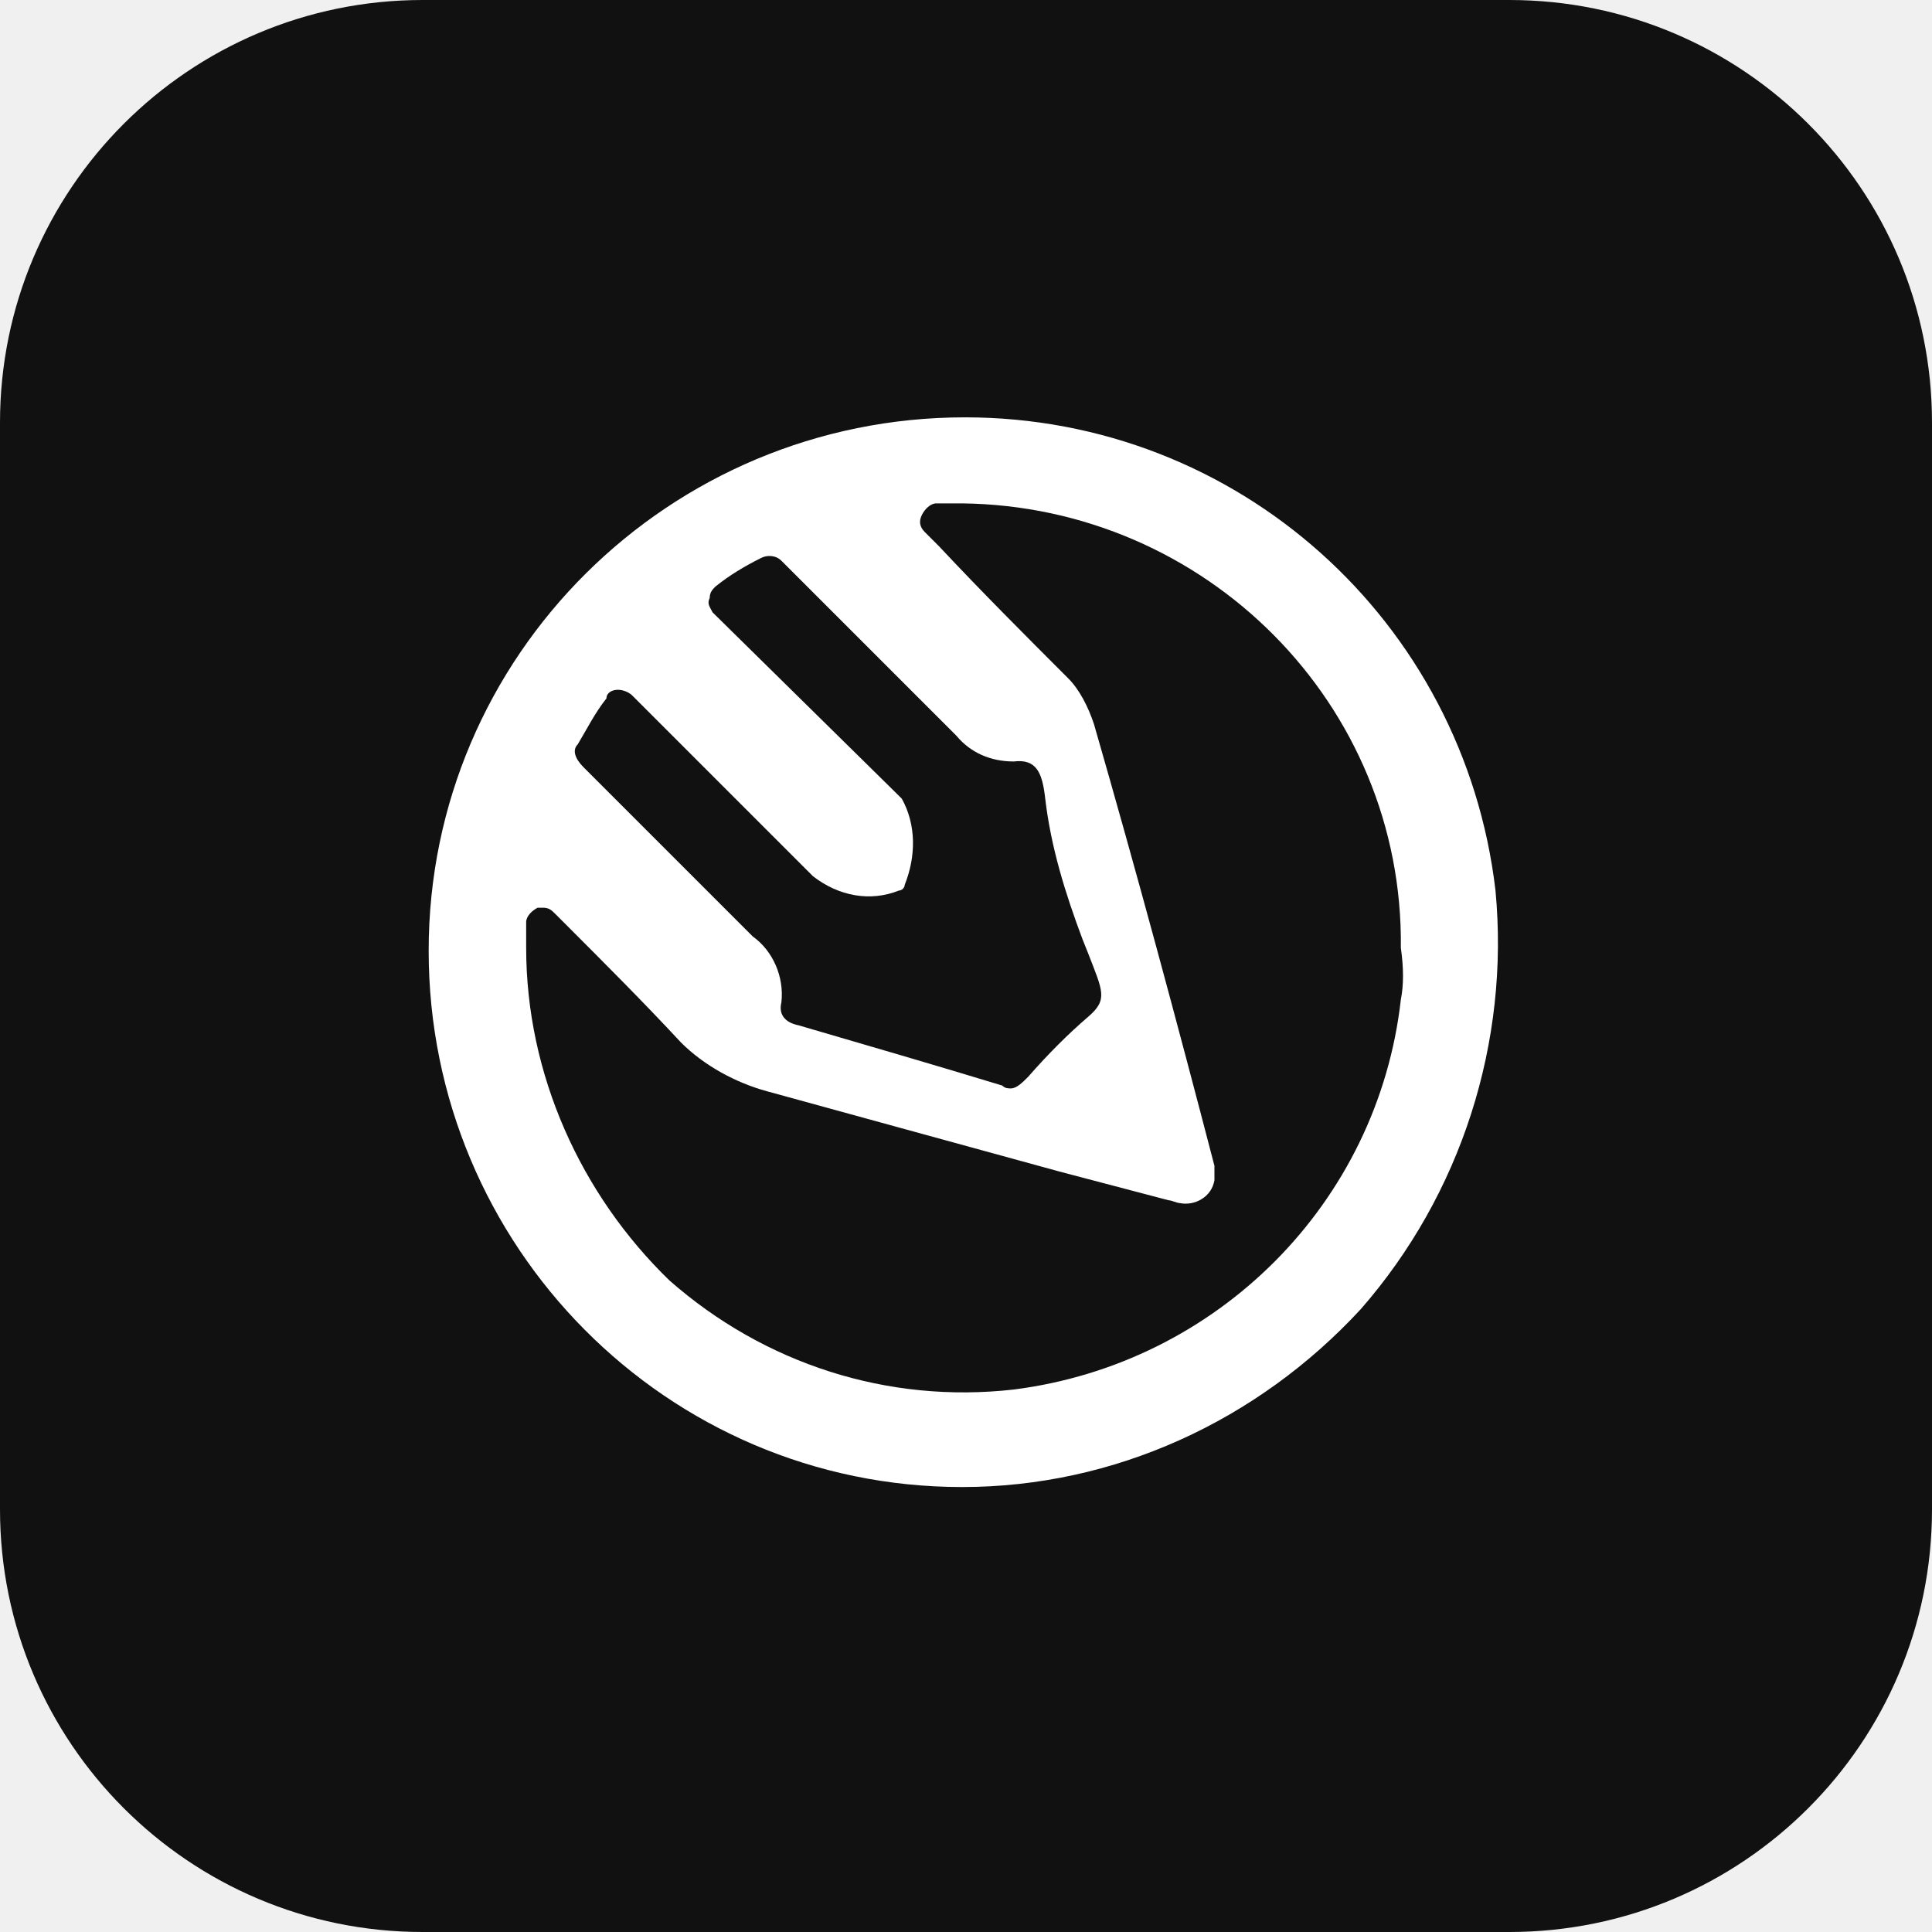
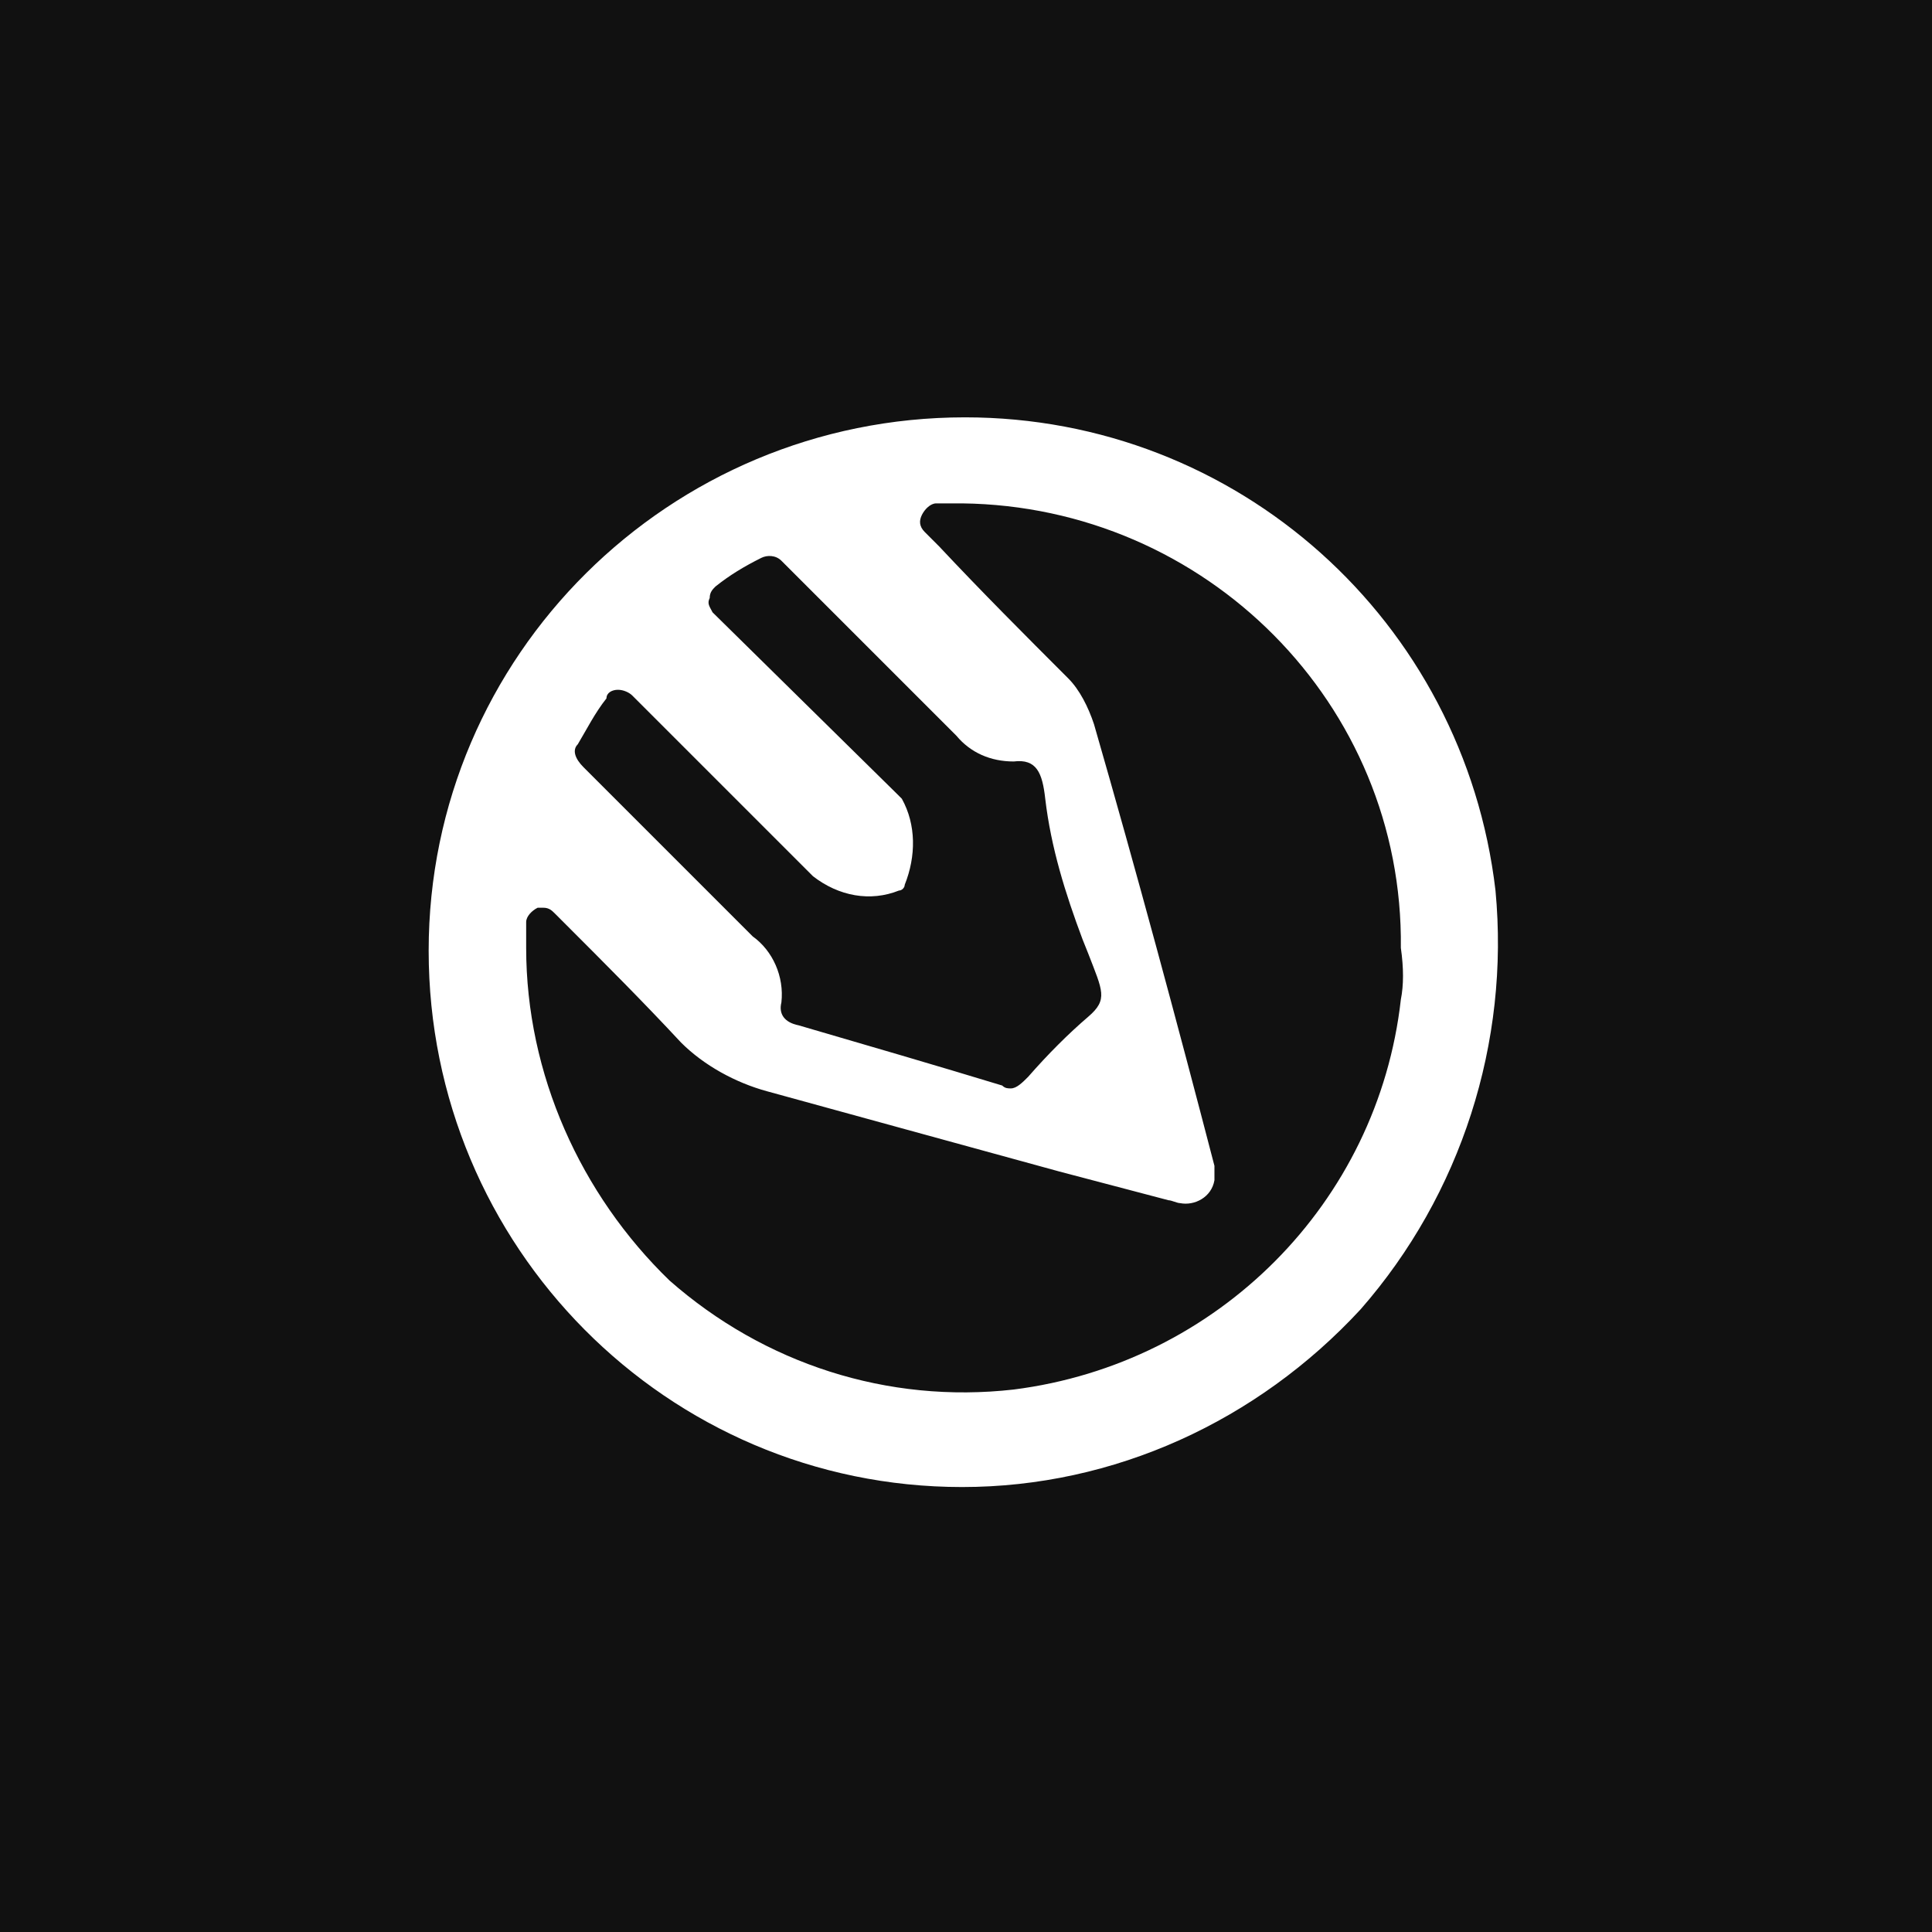
<svg xmlns="http://www.w3.org/2000/svg" viewBox="0 0 64 64">
-   <rect width="64" height="64" rx="14" fill="#111" />
+   <rect width="64" height="64" fill="#111" />
  <g transform="translate(14.2,12.4) scale(0.95)">
    <path fill="#fff" d="M18.7,1.5C8.4,1.5,0,9.8,0,20.1s8.3,18.7,18.6,18.7c5.3,0,10.3-2.3,13.9-6.2c3.5-4,5.2-9.3,4.7-14.6 C36.1,8.6,28.2,1.5,18.7,1.5z M5.2,12.9c0.3-0.5,0.6-1.1,1-1.6c0-0.2,0.2-0.3,0.4-0.3s0.4,0.1,0.5,0.2l6.3,6.3c0.9,0.7,2,0.9,3,0.5 c0.1,0,0.2-0.1,0.2-0.2c0.4-1,0.4-2.1-0.1-3l-0.2-0.2L9.9,8.3C9.8,8.1,9.7,8,9.8,7.8c0-0.2,0.1-0.3,0.2-0.4c0.5-0.4,1-0.7,1.6-1 c0.2-0.1,0.5-0.1,0.7,0.1L13,7.2l5.4,5.4c0.5,0.6,1.2,0.9,2,0.9c0.8-0.1,1,0.4,1.1,1.3c0.2,1.7,0.7,3.3,1.3,4.9l0.2,0.5 c0.5,1.3,0.7,1.6,0,2.2s-1.4,1.3-2.1,2.1c-0.2,0.2-0.4,0.4-0.6,0.4c-0.1,0-0.2,0-0.3-0.1c-2.3-0.7-4.7-1.4-7.1-2.1 c-0.5-0.1-0.7-0.4-0.6-0.8c0.1-0.9-0.3-1.8-1-2.3l-5.4-5.4l-0.5-0.5C5.1,13.4,5,13.1,5.2,12.9z M33.9,21.8 c-0.8,7.1-6.4,12.7-13.5,13.6c-4.4,0.5-8.7-0.9-12-3.8c-3.1-3-5-7.2-5-11.6v-0.9c0-0.2,0.2-0.4,0.4-0.5H4c0.2,0,0.3,0.1,0.4,0.2 l0.4,0.4c1.3,1.3,2.7,2.7,4,4.1c0.8,0.8,1.9,1.4,3,1.7c2.9,0.8,6.2,1.7,10.2,2.8l3.8,1c0.1,0,0.3,0.1,0.4,0.1 c0.5,0.1,1.1-0.2,1.2-0.8v-0.5c-1.3-5-2.7-10.2-4.2-15.4c-0.2-0.6-0.5-1.2-0.9-1.6c-1.5-1.5-3-3-4.5-4.6l-0.5-0.5 c-0.2-0.2-0.2-0.4-0.1-0.6s0.3-0.4,0.5-0.4h0.9c8.5,0.1,15.4,7,15.3,15.5C34,20.7,34,21.3,33.9,21.8z" />
  </g>
</svg>
